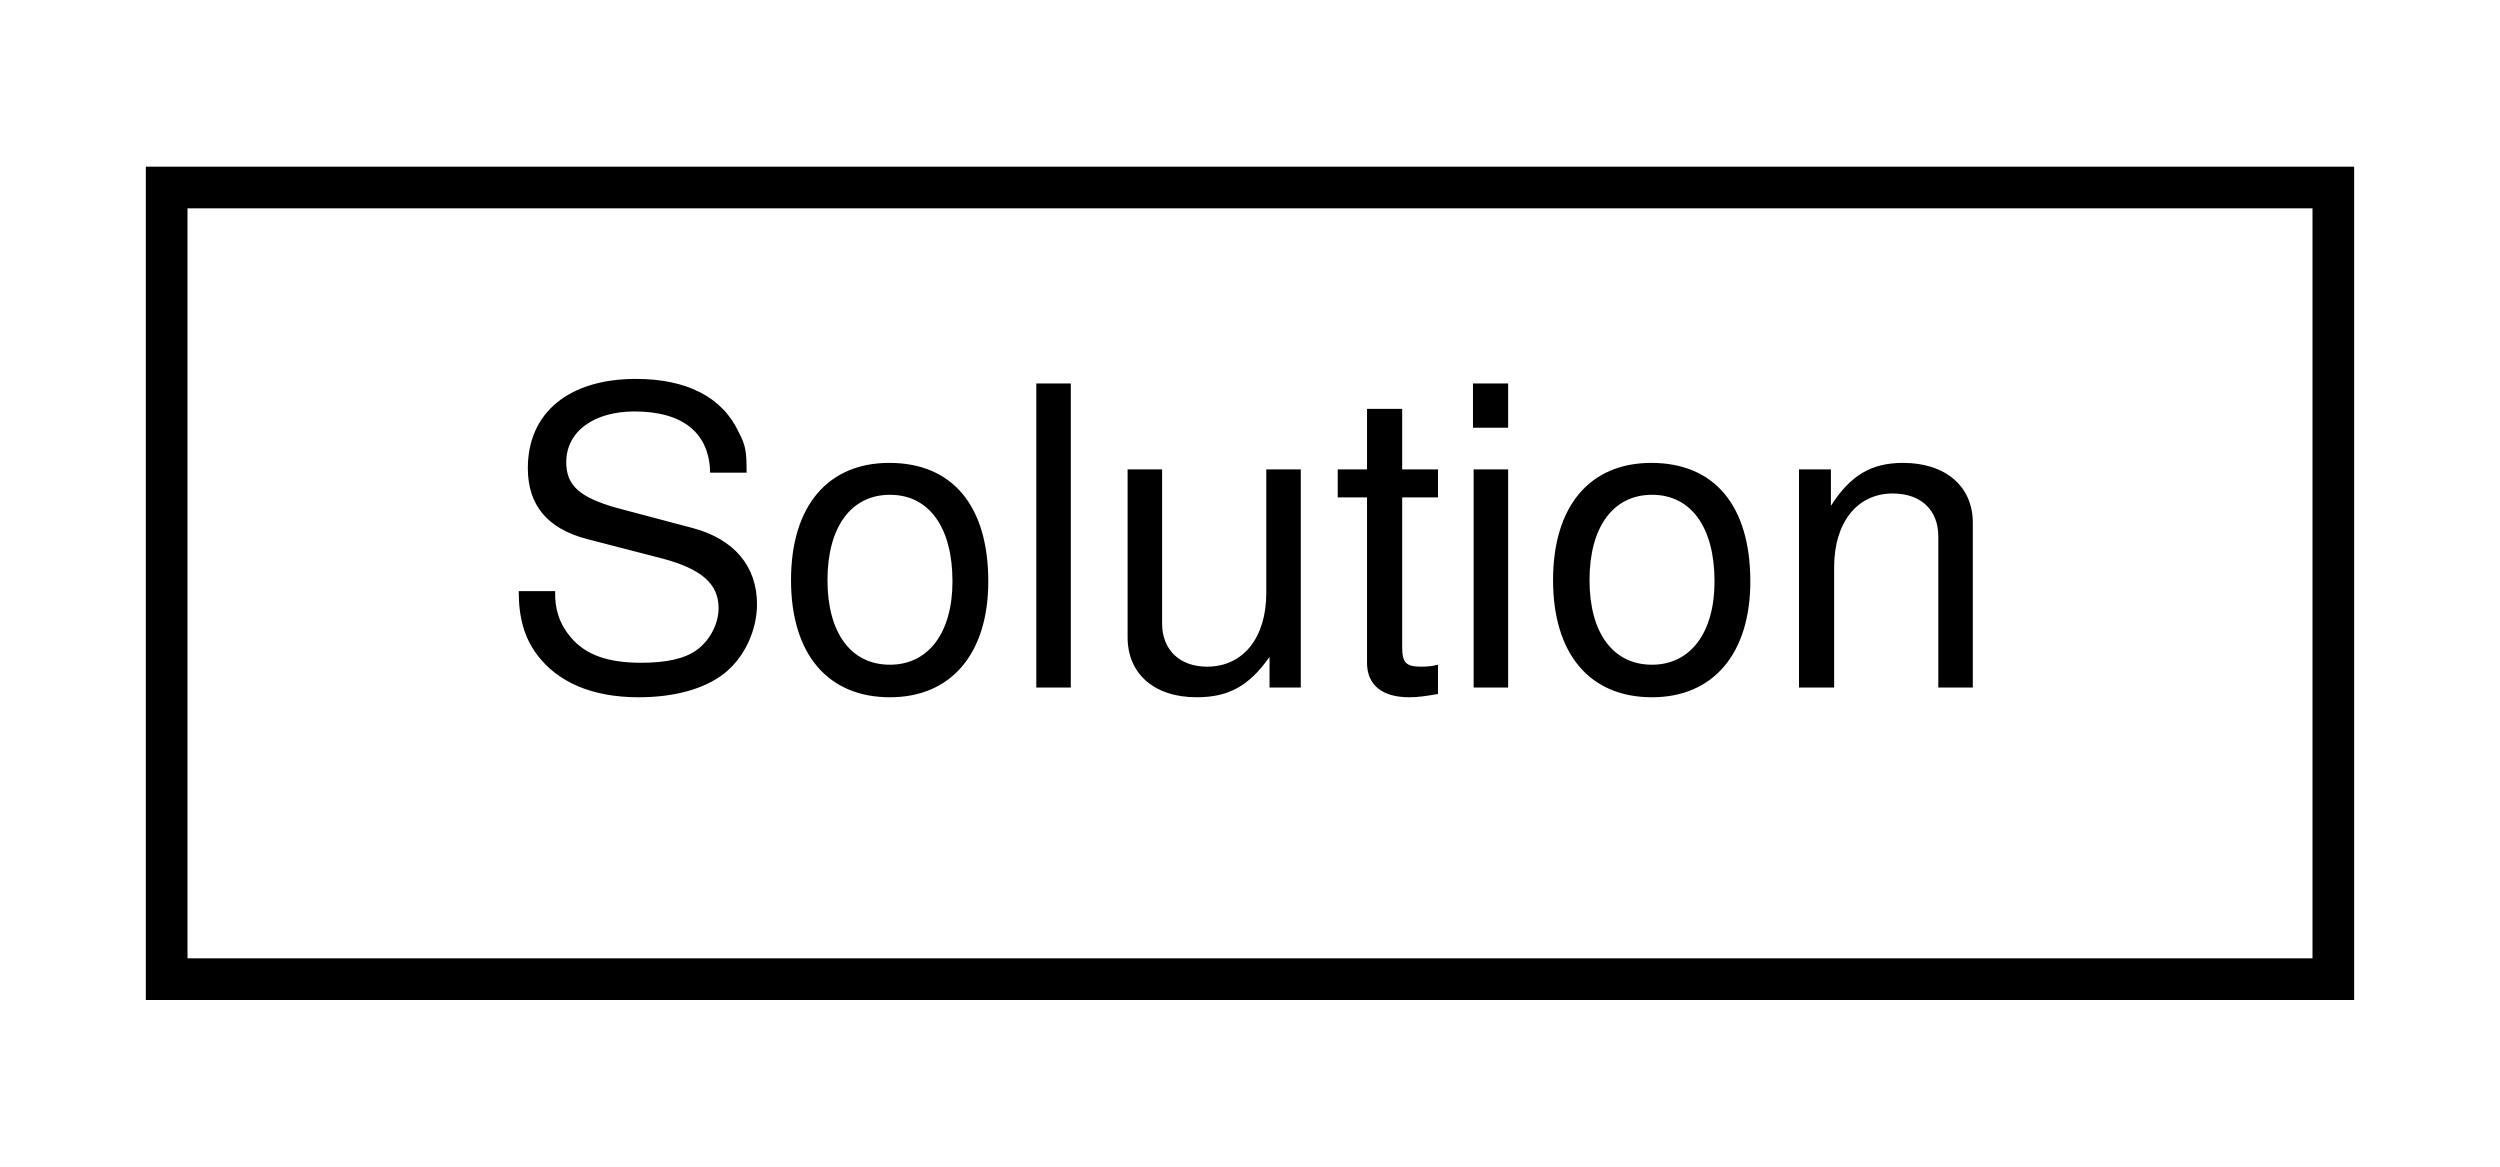
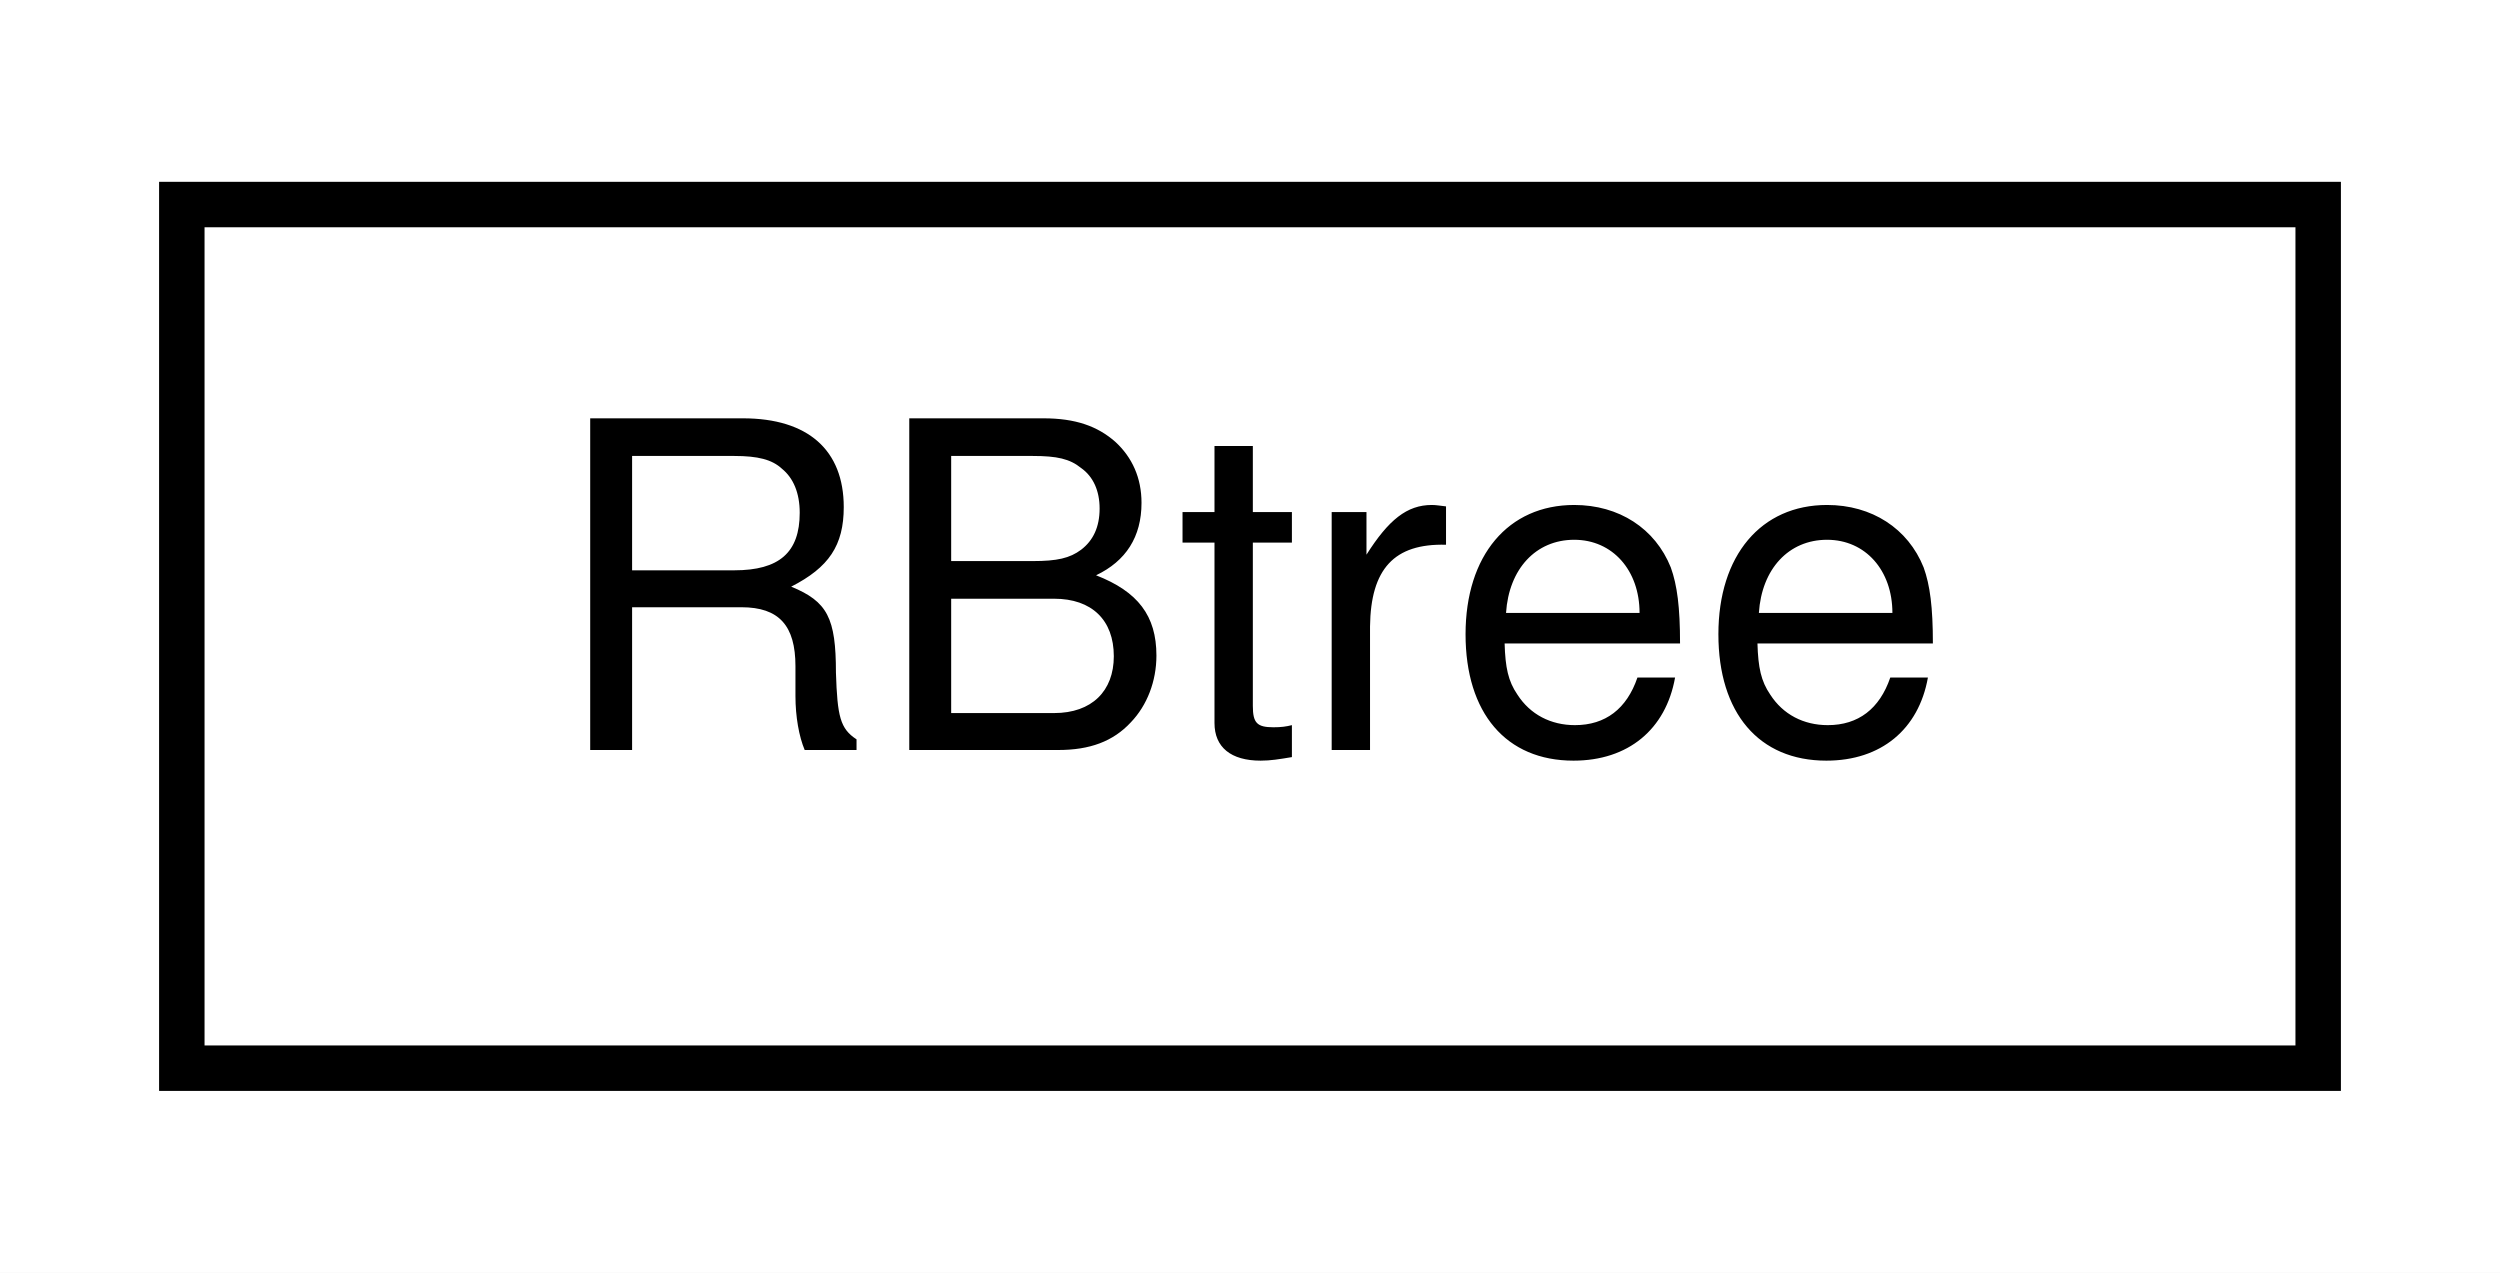
- <svg xmlns="http://www.w3.org/2000/svg" xmlns:xlink="http://www.w3.org/1999/xlink" width="60pt" height="28pt" viewBox="0.00 0.00 60.00 28.00">
+ <svg xmlns="http://www.w3.org/2000/svg" xmlns:xlink="http://www.w3.org/1999/xlink" width="55pt" height="28pt" viewBox="0.00 0.00 55.00 28.00">
  <g id="graph0" class="graph" transform="scale(1 1) rotate(0) translate(4 24)">
-     <polygon fill="white" stroke="transparent" points="-4,4 -4,-24 56,-24 56,4 -4,4" />
+     <polygon fill="white" stroke="transparent" points="-4,4 -4,-24 51,-24 51,4 -4,4" />
    <g id="node1" class="node">
      <g id="a_node1">
-         <a xlink:href="dd/d4f/class_solution.html" target="_top" xlink:title=" ">
-           <polygon fill="white" stroke="black" points="0,-0.5 0,-19.5 52,-19.5 52,-0.5 0,-0.5" />
-           <text text-anchor="middle" x="26" y="-7.5" font-family="Helvetica,sans-Serif" font-size="10.00">Solution</text>
+         <a xlink:href="d8/d72/class_r_btree.html" target="_top" xlink:title=" ">
+           <polygon fill="white" stroke="black" points="0,-0.5 0,-19.5 47,-19.5 47,-0.5 0,-0.5" />
+           <text text-anchor="middle" x="23.5" y="-7.5" font-family="Helvetica,sans-Serif" font-size="10.00">RBtree</text>
        </a>
      </g>
    </g>
  </g>
</svg>
